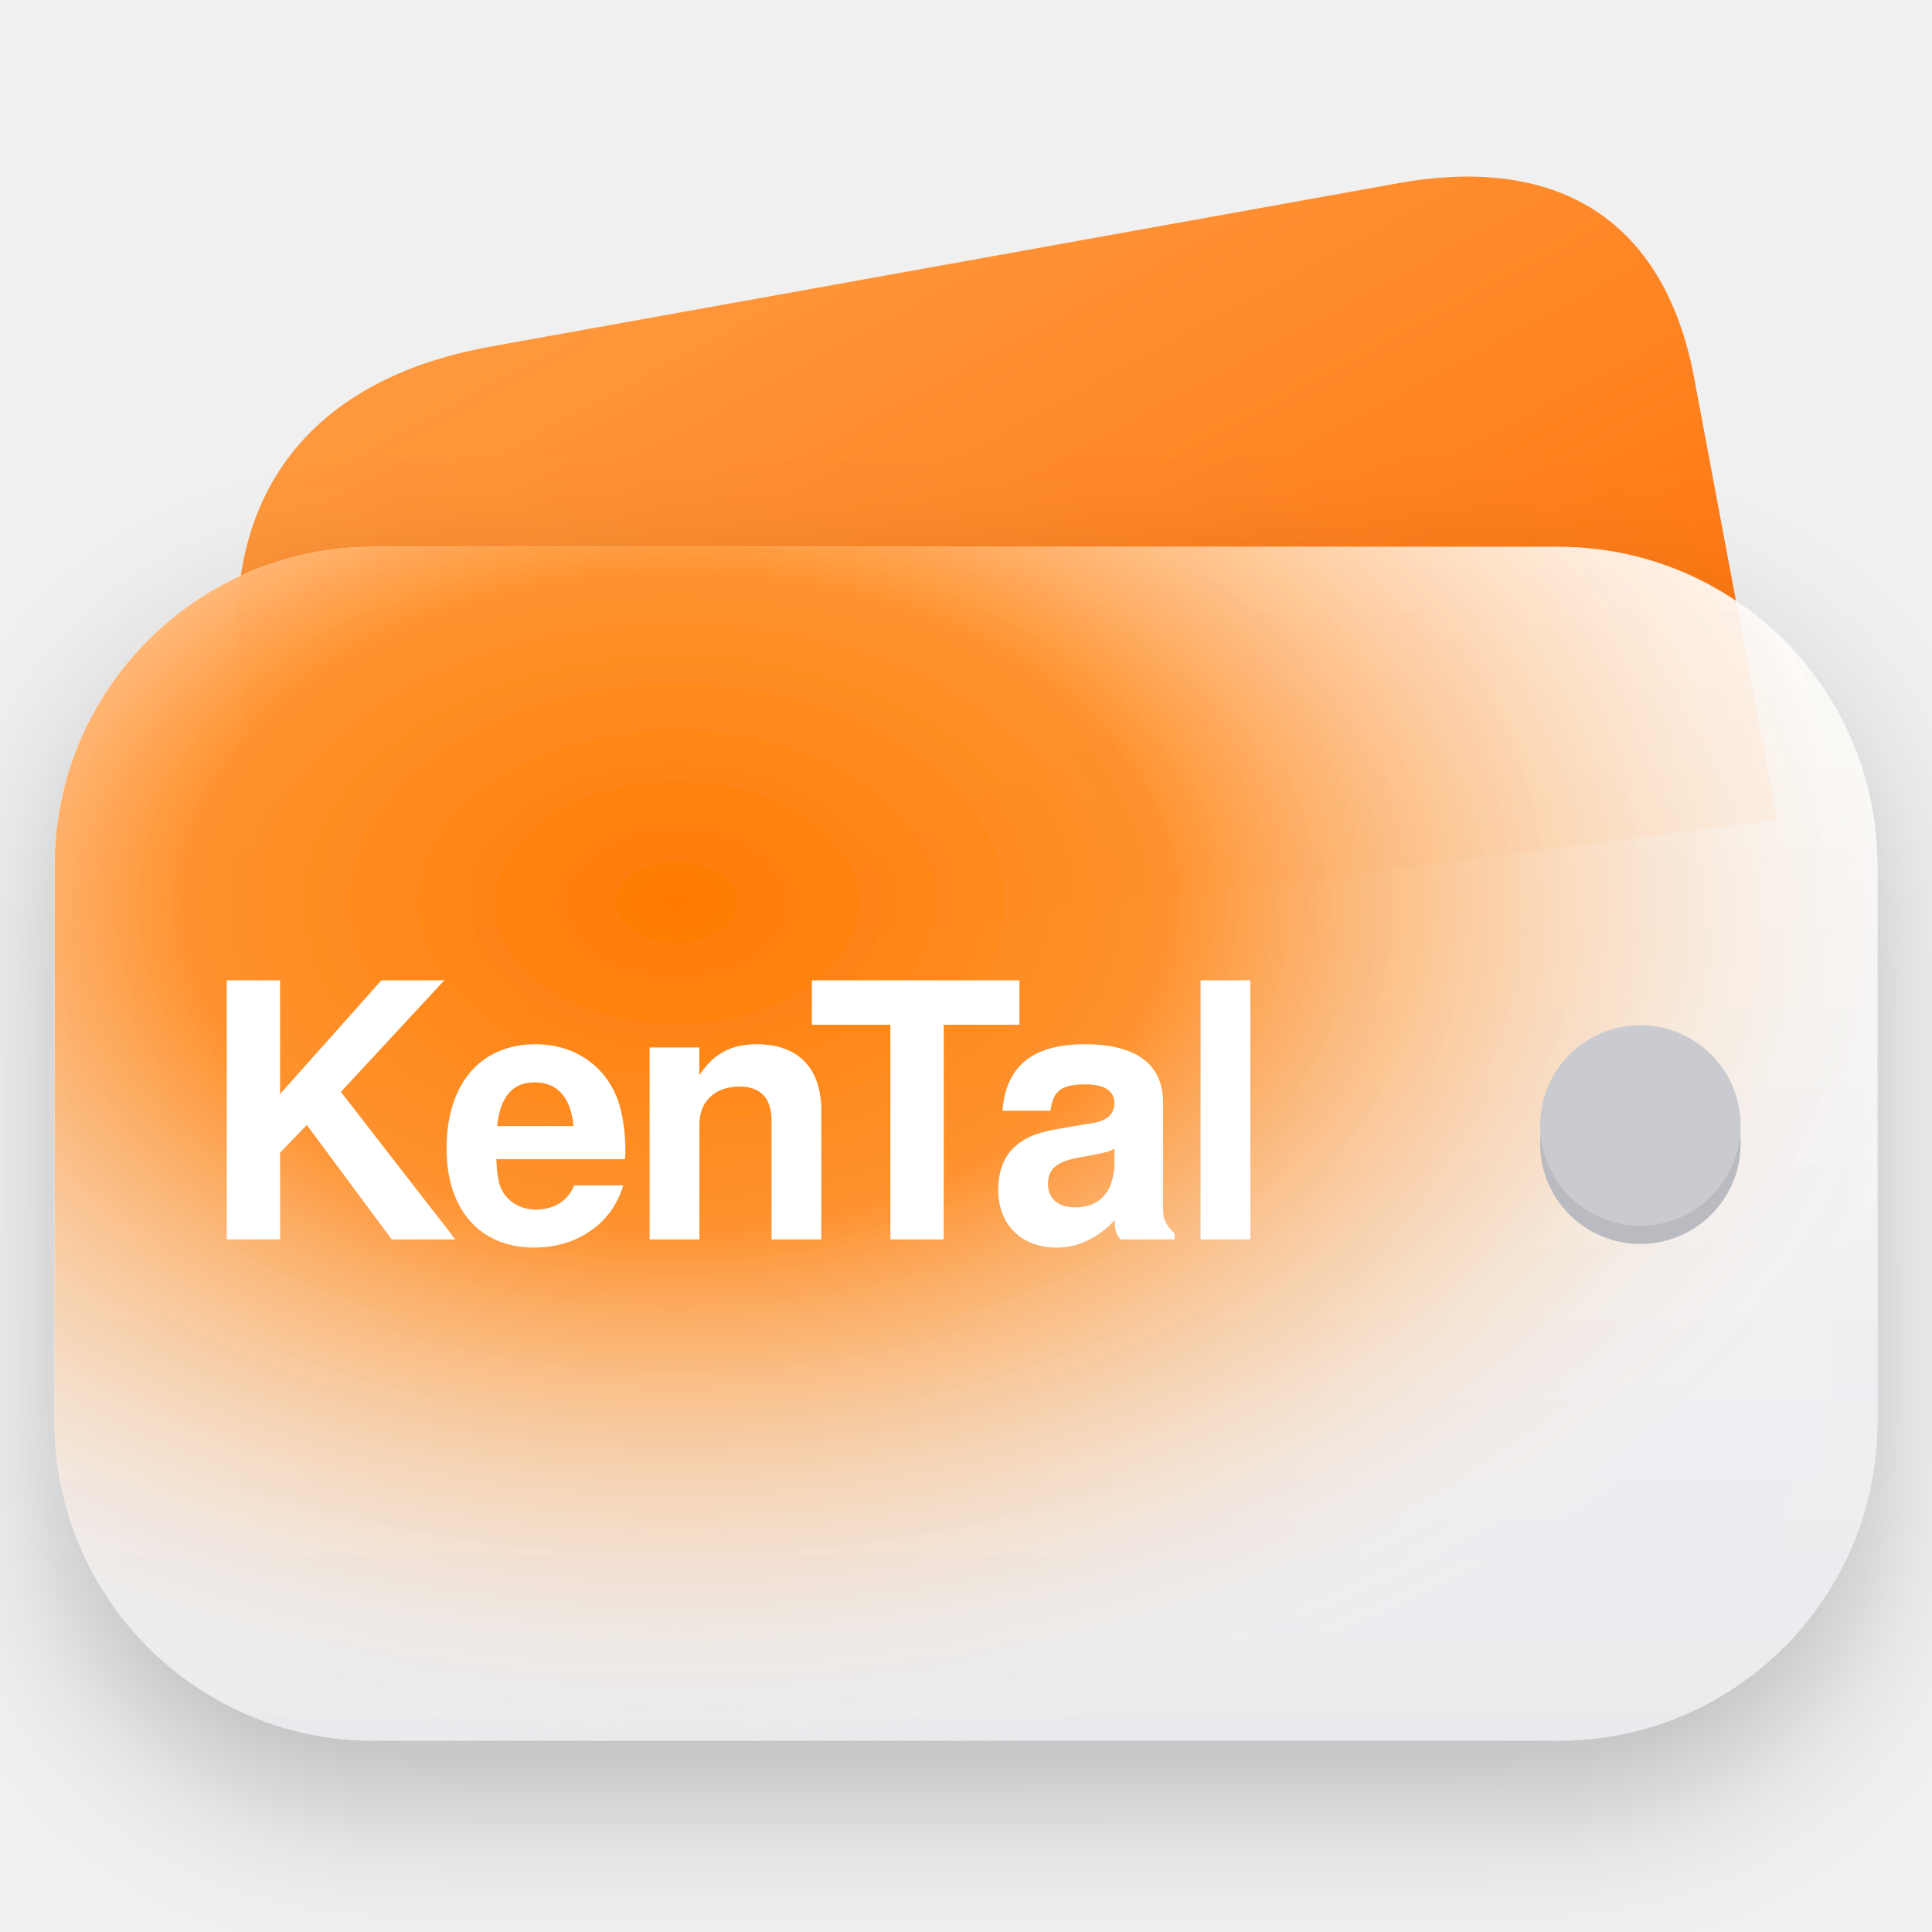
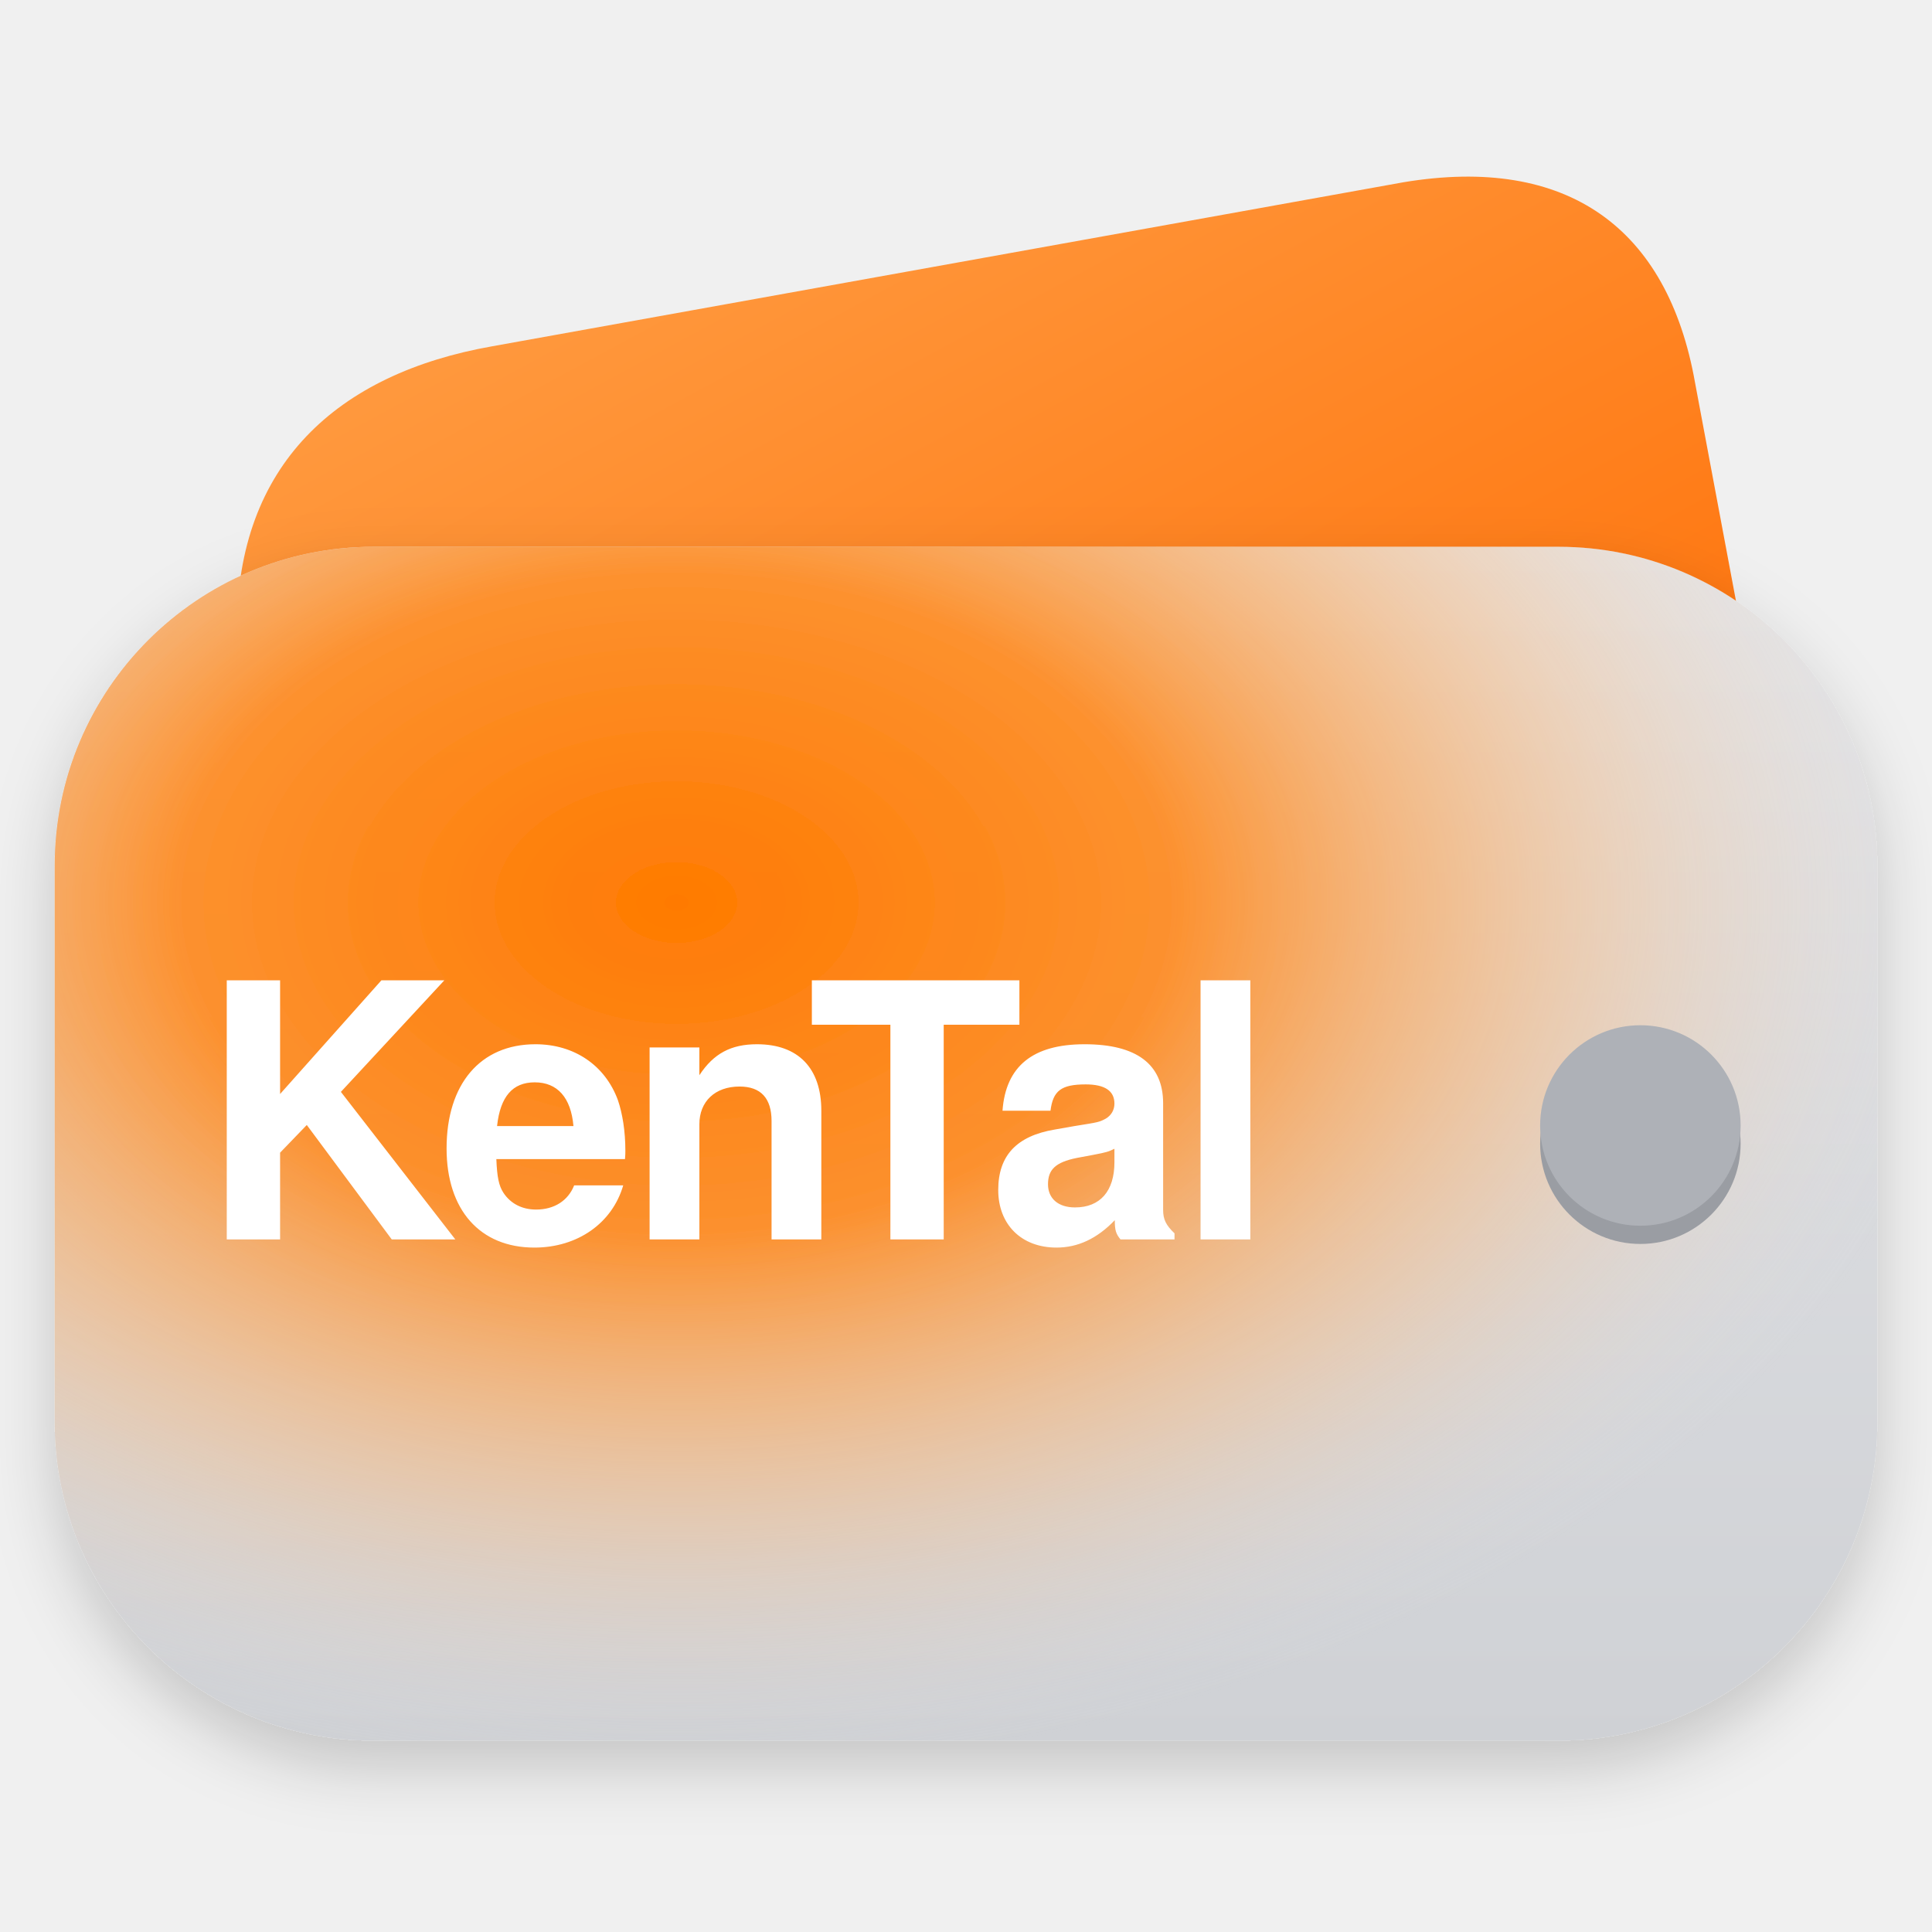
<svg xmlns="http://www.w3.org/2000/svg" viewBox="44 58 424 424">
  <defs>
    <linearGradient id="kartu" x1="0" y1="0" x2="1" y2="1">
      <stop offset="0" stop-color="#FFA24A" />
      <stop offset="1" stop-color="#FF6A00" />
    </linearGradient>
    <linearGradient id="dompet" x1="0" y1="0" x2="0" y2="1">
-       <stop offset="0" stop-color="#FFFFFF" stop-opacity=".92" />
-       <stop offset="1" stop-color="#E9EAED" stop-opacity=".98" />
+       <stop offset="0" stop-color="#E4E5E8" />
+       <stop offset="1" stop-color="#CFD1D5" />
    </linearGradient>
    <radialGradient id="cahaya" cx="0.34" cy="0.30" r="0.72">
      <stop offset="0" stop-color="#FF7A00" />
      <stop offset="0.38" stop-color="#FF8A1F" stop-opacity=".92" />
      <stop offset="0.72" stop-color="#FFB774" stop-opacity=".35" />
-       <stop offset="1" stop-color="#FFFFFF" stop-opacity="0" />
+       <stop offset="1" stop-color="#E4E5E8" stop-opacity="0" />
    </radialGradient>
    <filter id="bayang" x="-20%" y="-20%" width="140%" height="160%">
-       <feDropShadow dx="0" dy="14" stdDeviation="16" flood-color="#121212" flood-opacity=".22" />
+       <feDropShadow dx="0" dy="6" stdDeviation="7" flood-color="#121212" flood-opacity=".18" />
    </filter>
  </defs>
  <path d="M96 196 C96 160 118 140 152 134 L352 98 C388 92 410 108 416 142 L434 238 L104 280 Z" fill="url(#kartu)" />
  <g filter="url(#bayang)">
    <rect x="56" y="178" width="400" height="262" rx="70" fill="url(#dompet)" />
    <rect x="56" y="178" width="400" height="262" rx="70" fill="url(#cahaya)" />
  </g>
-   <circle cx="404" cy="309" r="22" fill="#B9BBC0" />
-   <circle cx="404" cy="305" r="22" fill="#C9CBD0" />
+   <circle cx="404" cy="309" r="22" fill="#9A9DA3" />
+   <circle cx="404" cy="305" r="22" fill="#AEB1B7" />
  <text x="88" y="330" font-family="Plus Jakarta Sans, Helvetica, Arial, sans-serif" font-size="78" font-weight="800" letter-spacing="-2" fill="#FFFFFF">KenTal</text>
</svg>
